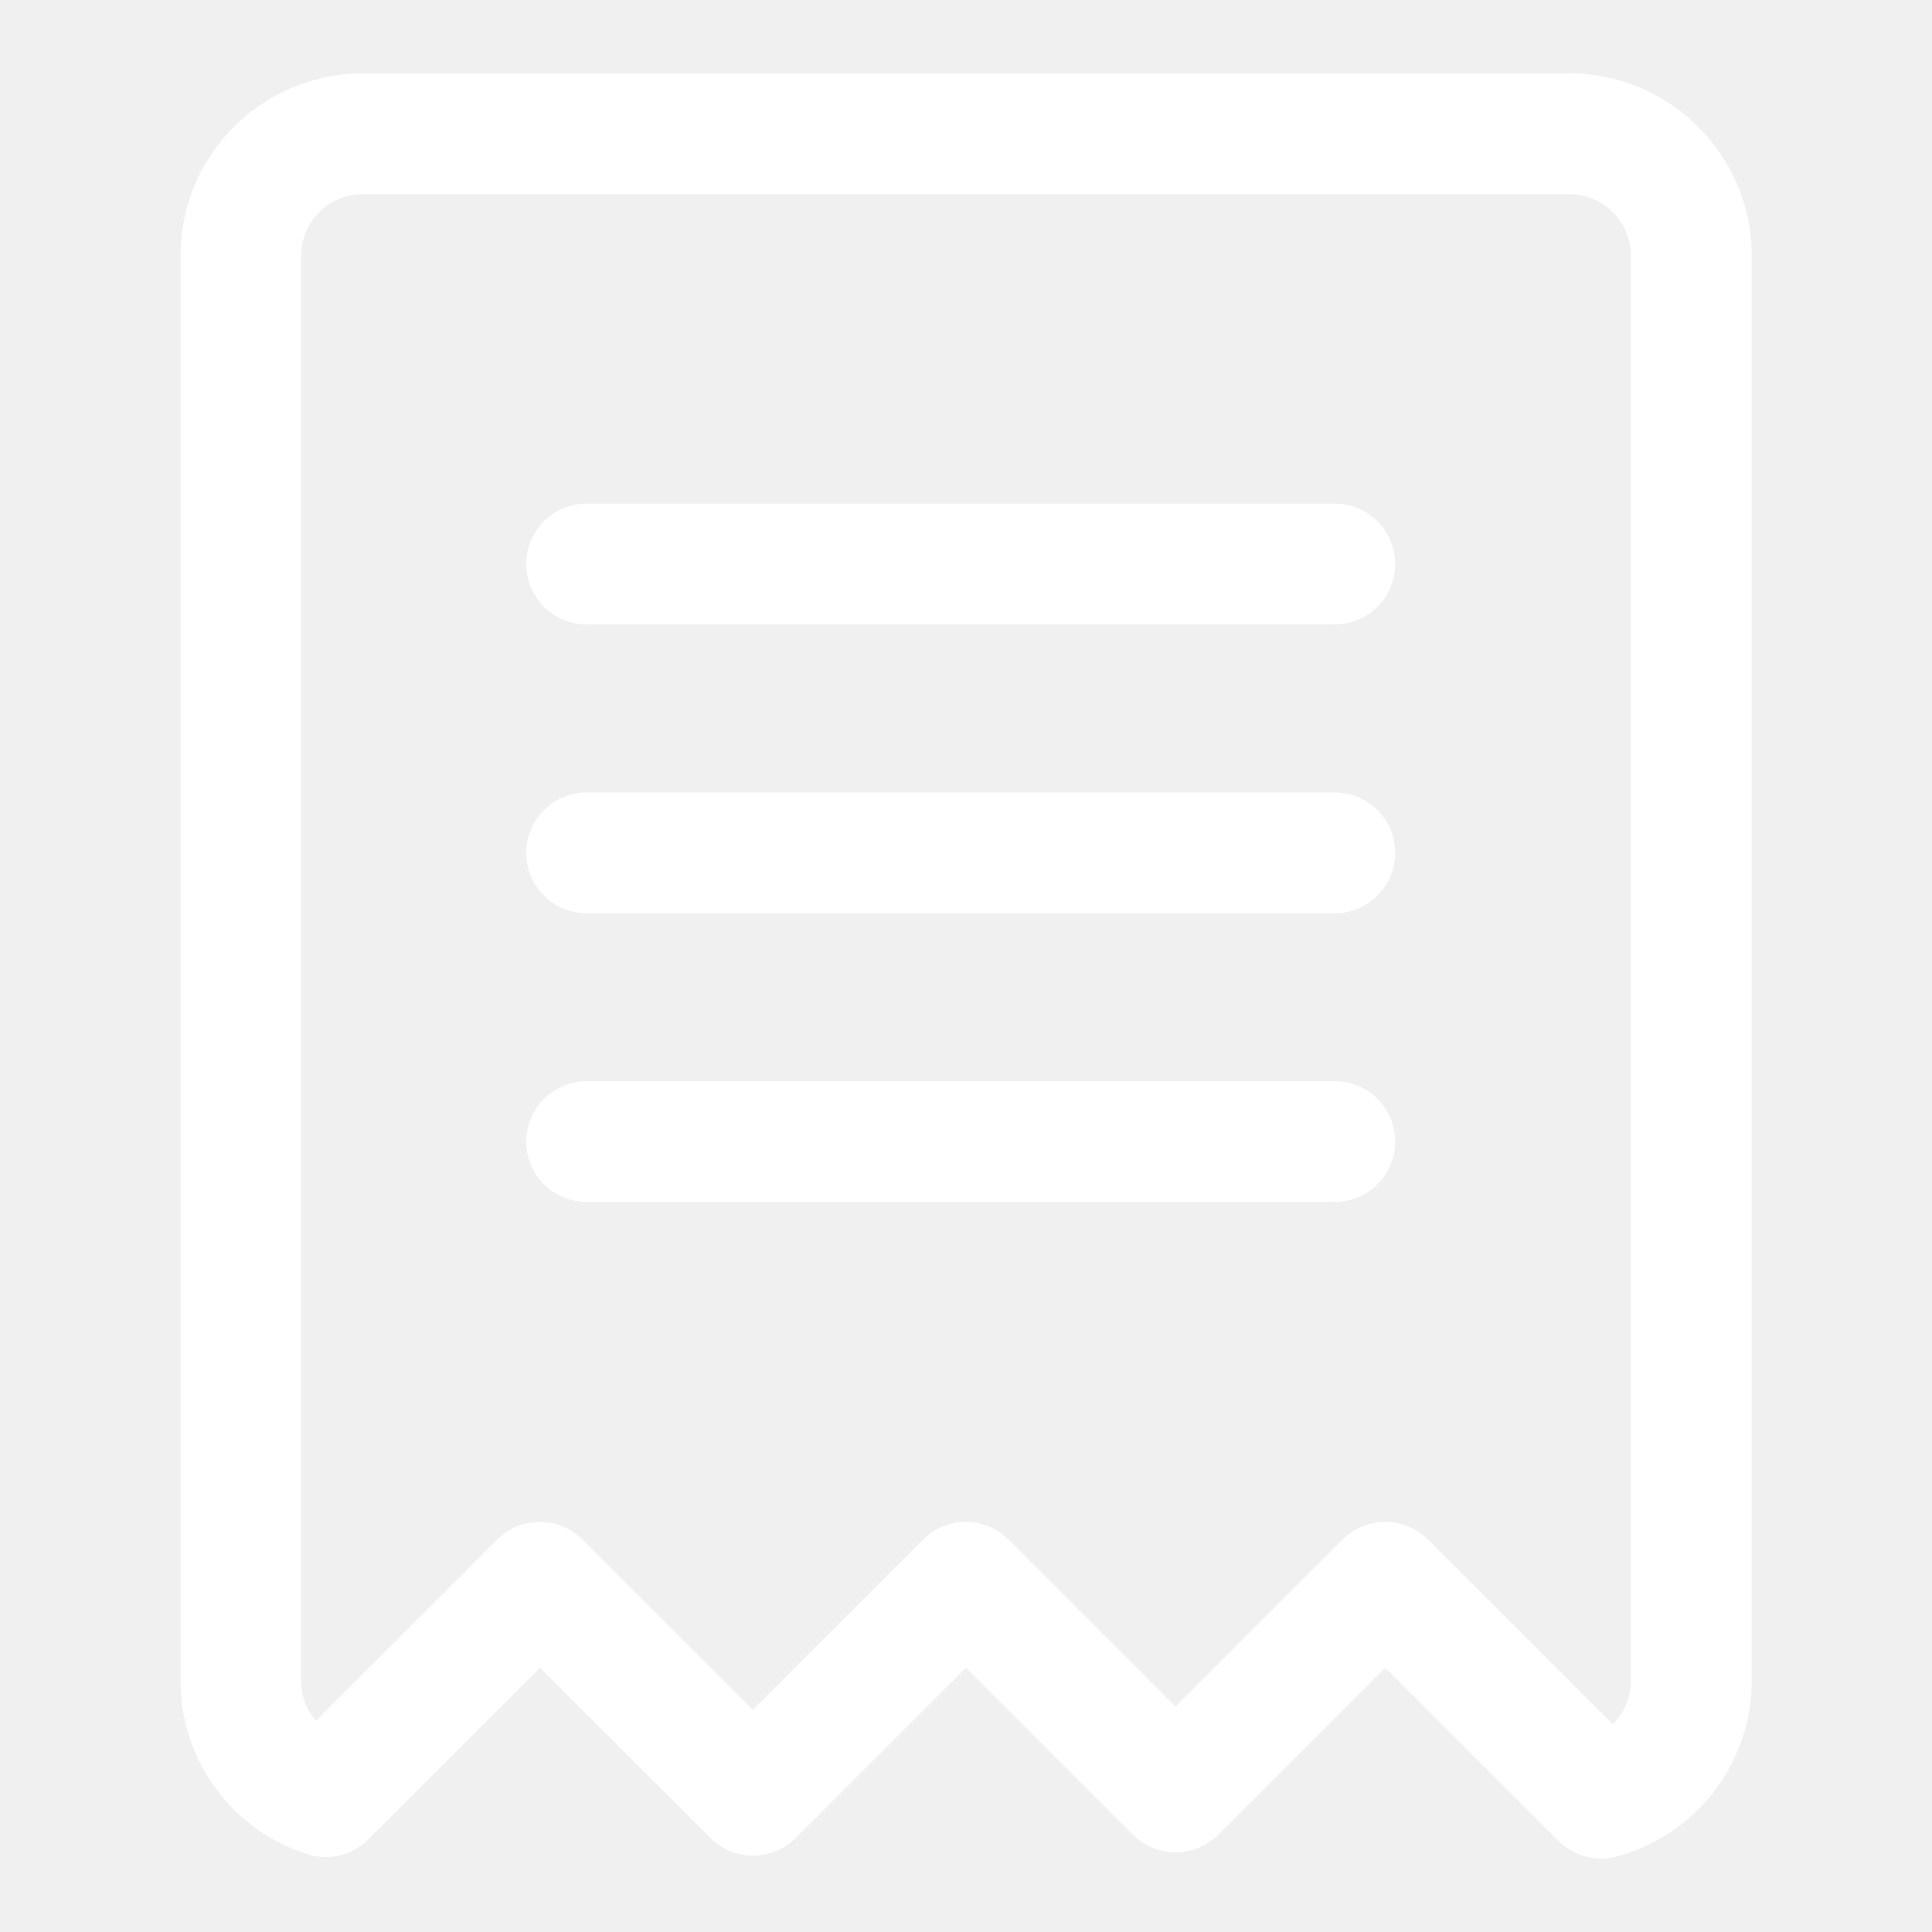
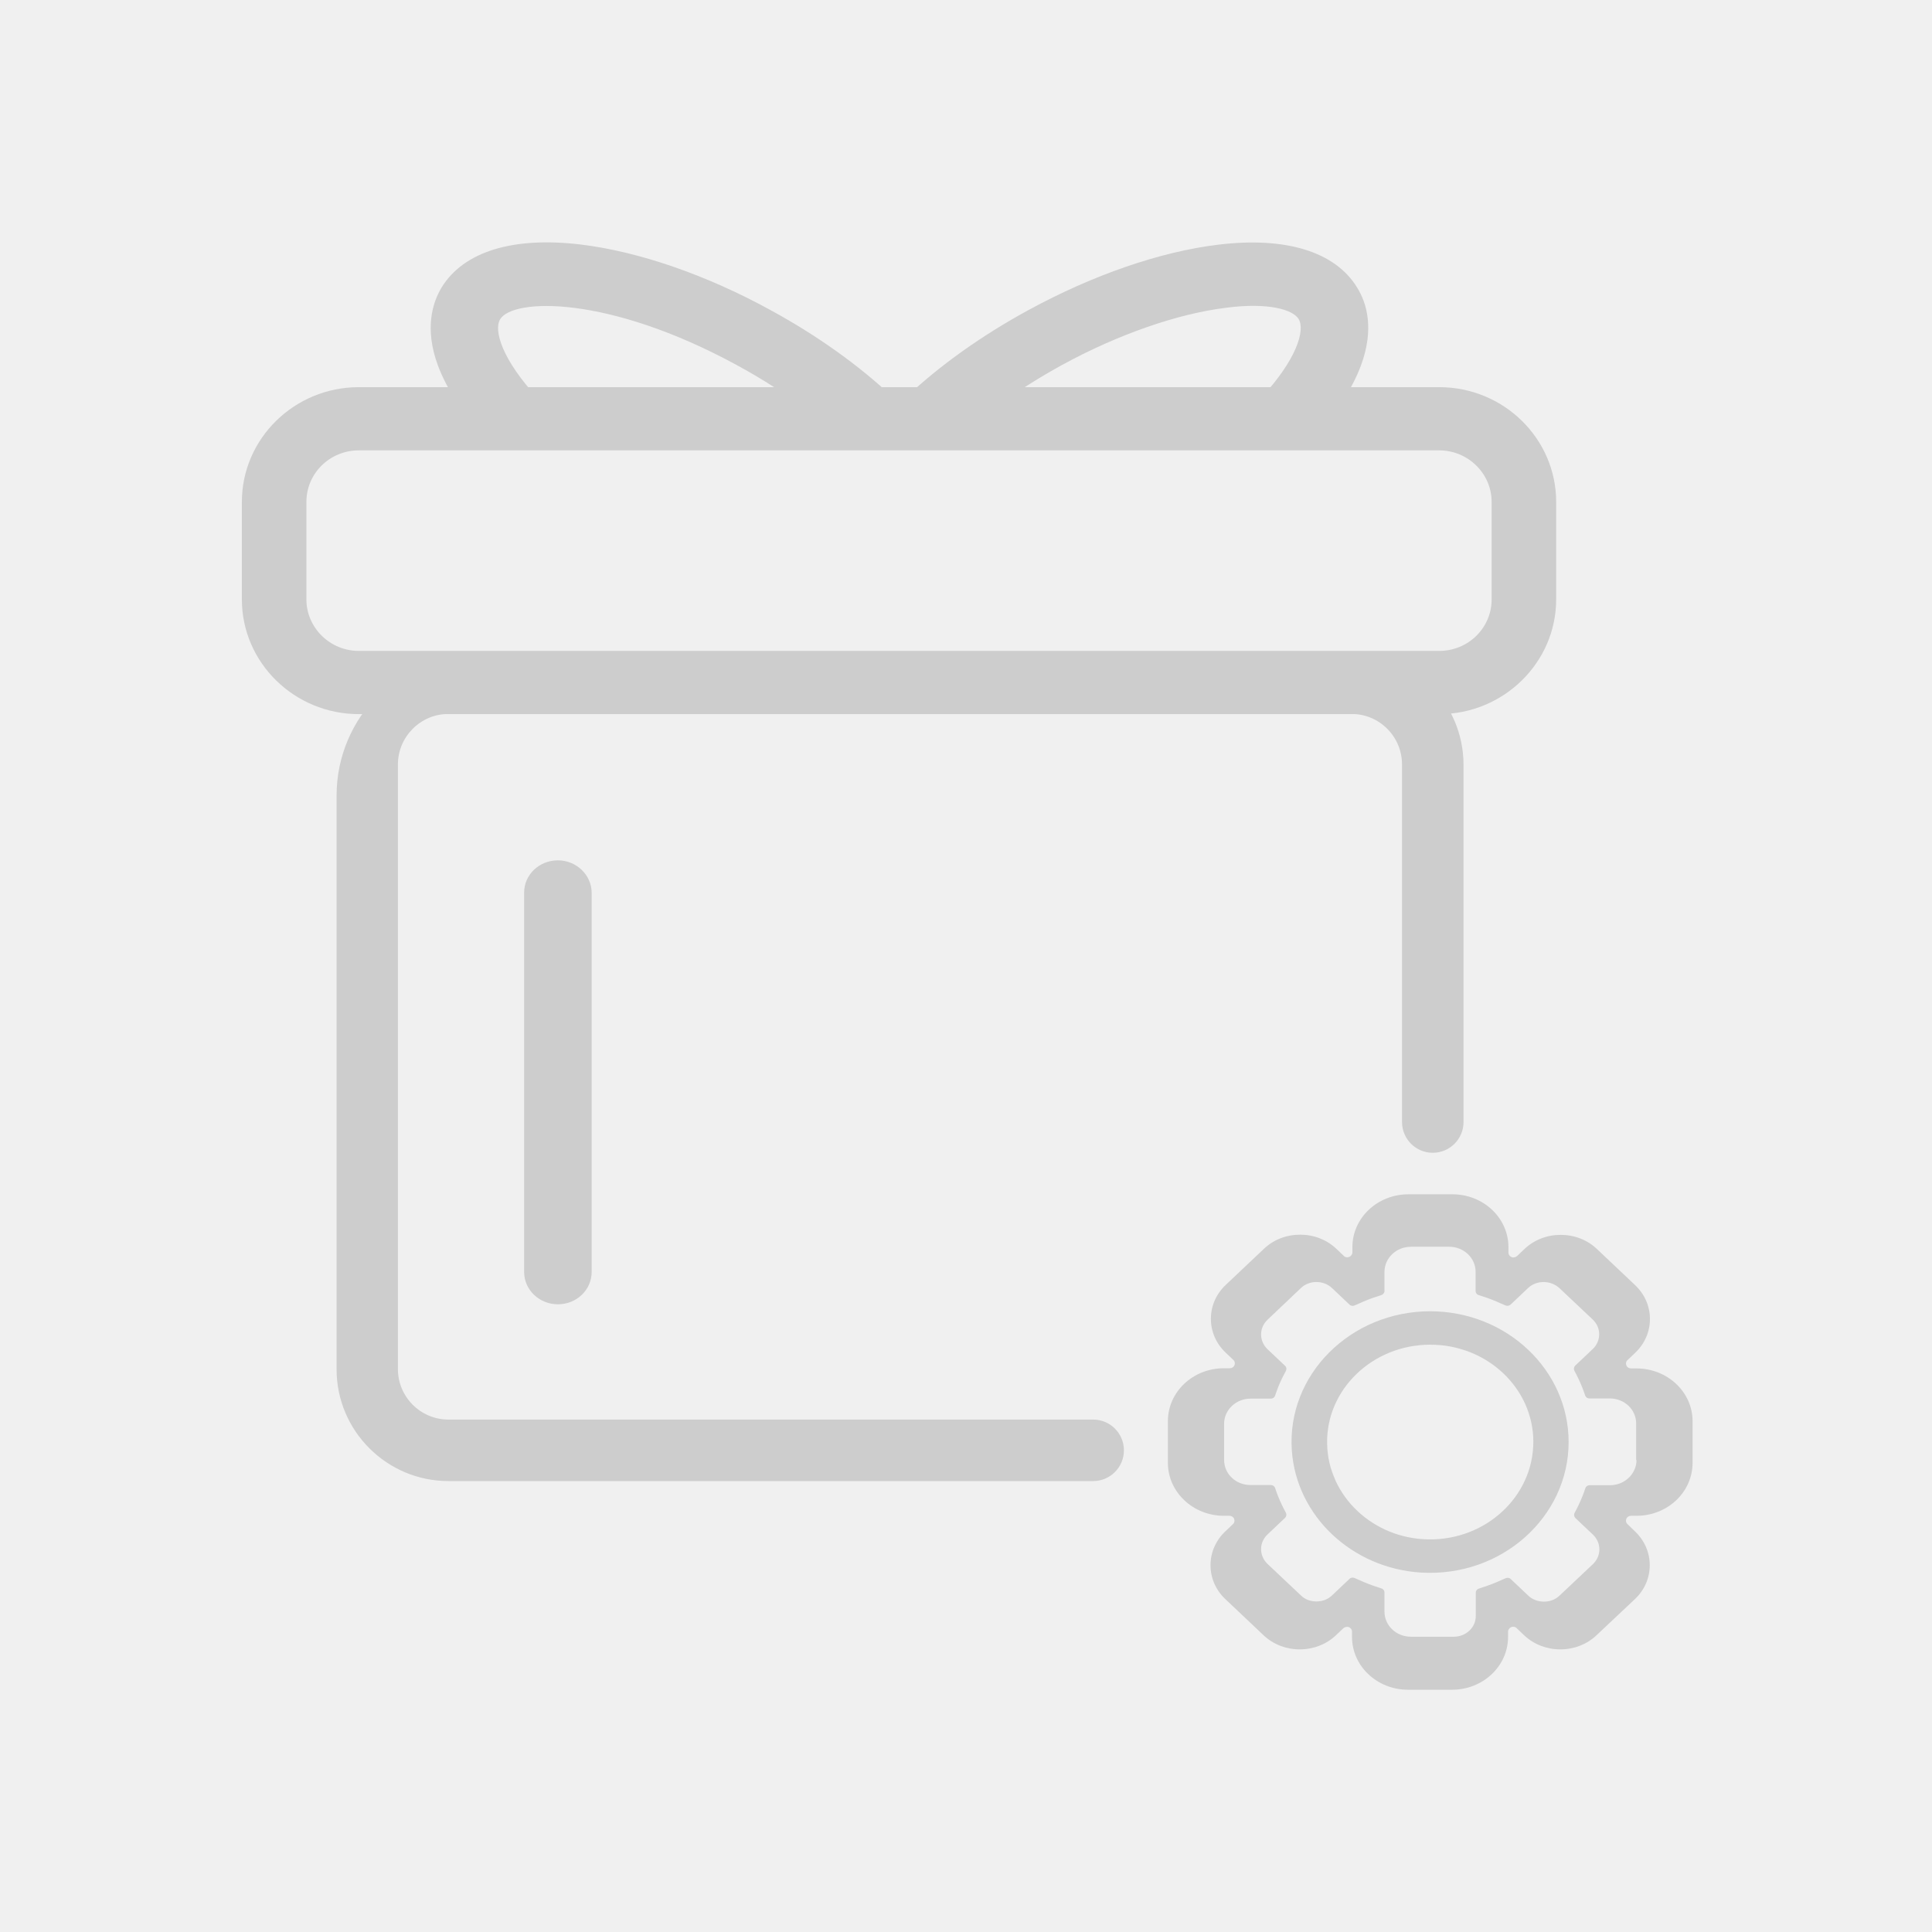
- <svg xmlns="http://www.w3.org/2000/svg" t="1521108551210" class="icon" style="" viewBox="0 0 1024 1024" version="1.1" p-id="4606" width="200" height="200">
+ <svg xmlns="http://www.w3.org/2000/svg" t="1527822684206" class="icon" style="" viewBox="0 0 1024 1024" version="1.1" p-id="1587" data-spm-anchor-id="a313x.7781069.0.i10" width="400" height="400">
  <defs>
    <style type="text/css" />
  </defs>
-   <path d="M848.704 985.088a32.32 32.32 0 0 1-22.656-9.344l-91.84-91.84-88.512 88.512a32 32 0 0 1-45.248 0L512 883.904l-90.24 90.24a32 32 0 0 1-45.248 0l-90.304-90.24-91.008 90.944a31.488 31.488 0 0 1-32.448 7.808 96.128 96.128 0 0 1-67.072-91.712V135.488A96.64 96.64 0 0 1 192.256 38.912h639.552c53.248 0 96.64 43.328 96.64 96.576v755.52c0 43.264-29.312 81.408-71.232 92.928a32.448 32.448 0 0 1-8.512 1.152z m-114.432-178.432c8.192 0 16.384 3.136 22.656 9.344l97.856 97.856a32.192 32.192 0 0 0 9.6-22.848V135.488a32.64 32.64 0 0 0-32.64-32.576H192.192a32.64 32.64 0 0 0-32.576 32.576v755.52c0 7.936 2.88 15.296 7.872 20.992l96-96a32 32 0 0 1 45.248 0l90.304 90.24 90.24-90.24a32 32 0 0 1 45.248 0l88.512 88.512 88.512-88.512a32.128 32.128 0 0 1 22.72-9.344z" fill="#ffffff" p-id="4607" />
-   <path d="M707.52 330.944H310.912a32 32 0 0 1 0-64h396.544a32 32 0 0 1 0.064 64zM707.52 484.032H310.912a32 32 0 0 1 0-64h396.544a32 32 0 0 1 0.064 64zM707.52 637.056H310.912a32 32 0 0 1 0-64h396.544a32 32 0 0 1 0.064 64z" fill="#ffffff" p-id="4608" />
+   <path d="M762.8 378.5H190.2c-34.2 0-62-27.3-62-60.8V266c0-33.5 27.8-60.8 62-60.8h572.6c34.2 0 62 27.3 62 60.8v51.7c0 33.5-27.9 60.8-62 60.8zM190.2 238.7c-15.4 0-27.8 12.2-27.8 27.3v51.7c0 15 12.5 27.3 27.8 27.3h572.6c15.4 0 27.8-12.2 27.8-27.3V266c0-15-12.5-27.3-27.8-27.3H190.2z m0 0" p-id="1588" fill="#cdcdcd" />
+   <path d="M716.3 346H254c-41.6 0-75.6 34-75.6 75.6v304.2c0 32.6 26.6 59.2 59.3 59.2h341.7c9 0 16.3-7.3 16.3-16.3s-7.3-16.3-16.3-16.3H237.7c-14.8 0-26.8-12-26.8-26.8V405.2c0-14.7 12-26.8 26.8-26.8h478.6c14.8 0 26.8 12 26.8 26.8v189.5c0 9 7.3 16.3 16.3 16.3s16.3-7.3 16.3-16.3V405.2c-0.1-32.6-26.7-59.2-59.4-59.2zM655.1 785c-0.2-0.1-0.4-0.3-0.6-0.4 0.2 0.2 0.4 0.3 0.6 0.4zM769.9 661.1h-0.4 0.4zM649.7 778.9c0.1 0.1 0.1 0.2 0.2 0.3-0.1 0-0.1-0.1-0.2-0.3zM771.2 661.3c-0.1 0-0.3 0-0.4-0.1 0.1 0 0.2 0.1 0.4 0.1zM775.6 663c-0.8-0.5-1.6-0.8-2.4-1.1 0.9 0.3 1.7 0.7 2.4 1.1zM649.3 777.7c0 0.1 0.1 0.2 0.1 0.3-0.1-0.1-0.1-0.2-0.1-0.3zM651 781.1c0.1 0.1 0.2 0.3 0.3 0.4-0.1-0.1-0.2-0.2-0.3-0.4zM648.7 775.1v0.3c0.1-0.1 0.1-0.2 0-0.3zM772.8 661.8c-0.2-0.1-0.4-0.1-0.7-0.2 0.3 0 0.5 0.1 0.7 0.2zM650.2 780c0.1 0.1 0.1 0.2 0.2 0.4 0-0.2-0.1-0.3-0.2-0.4zM648.9 752.5c-0.1 0.3-0.1 0.7-0.1 1.1 0-0.4 0-0.8 0.1-1.1zM744.2 661.5c-0.4 0.1-0.7 0.2-1.1 0.3 0.4-0.1 0.7-0.2 1.1-0.3zM649 776.5v0zM746.6 661.1c-0.3 0-0.5 0.1-0.8 0.1 0.2-0.1 0.5-0.1 0.8-0.1zM653.3 783.7c0.3 0.3 0.6 0.5 1 0.8-0.4-0.3-0.7-0.5-1-0.8zM651.6 782c0.2 0.3 0.4 0.5 0.6 0.7-0.2-0.2-0.4-0.5-0.6-0.7zM653.1 783.5l-0.5-0.5c0.1 0.2 0.3 0.3 0.5 0.5zM745.3 661.2c-0.3 0.1-0.7 0.1-1 0.2 0.4 0 0.7-0.1 1-0.2zM649 776.5c-0.1-0.4-0.1-0.8-0.2-1.1 0 0.4 0.1 0.7 0.2 1.1zM744.2 661.5h0zM649.3 777.7l-0.3-0.9c0.1 0.2 0.2 0.5 0.3 0.9zM648.7 775.1c0-0.4-0.1-0.8-0.1-1.2 0.1 0.4 0.1 0.8 0.1 1.2zM648.7 754.7c0-0.4 0-0.8 0.1-1.1-0.1 0.3-0.1 0.7-0.1 1.1zM649.7 778.9c-0.1-0.3-0.3-0.7-0.4-1 0.2 0.4 0.3 0.7 0.4 1zM743.1 661.8zM653.3 783.7c-0.1-0.1-0.2-0.1-0.2-0.2 0 0.1 0.1 0.1 0.2 0.2zM650.2 780c-0.1-0.2-0.2-0.4-0.3-0.7 0.1 0.2 0.2 0.4 0.3 0.7zM655.1 785zM654.5 784.6c-0.1-0.1-0.2-0.1-0.2-0.2 0.1 0.1 0.1 0.2 0.2 0.2zM651 781.1c-0.2-0.3-0.4-0.5-0.5-0.8 0.1 0.3 0.3 0.6 0.5 0.8zM652.6 783l-0.3-0.3 0.3 0.3zM651.6 782c-0.1-0.1-0.2-0.3-0.3-0.4 0.1 0.1 0.2 0.2 0.3 0.4zM648.9 752.5zM746.6 661.1c0.4 0 0.9-0.1 1.3-0.1-0.5 0-0.9 0-1.3 0.1zM772.8 661.8c0.1 0 0.3 0.1 0.4 0.1-0.1-0.1-0.2-0.1-0.4-0.1zM768.2 661c0.4 0 0.8 0 1.3 0.1-0.4-0.1-0.9-0.1-1.3-0.1zM769.9 661.1c0.3 0 0.6 0.1 0.9 0.1-0.3 0-0.6-0.1-0.9-0.1zM771.2 661.3c0.3 0.1 0.7 0.2 1 0.2-0.3 0-0.7-0.1-1-0.2zM745.3 661.2c0.1 0 0.3 0 0.5-0.1-0.2 0.1-0.3 0.1-0.5 0.1zM766.9 713.4c-0.5-0.1-0.9-0.1-1.4-0.2 0.5 0.1 0.9 0.1 1.4 0.2zM775.6 715.5c-2.6-0.8-5.3-1.5-8-2 2.8 0.5 5.5 1.2 8 2zM764.3 713.1c-0.4 0-0.8-0.1-1.2-0.1 0.4 0 0.8 0 1.2 0.1zM753 713c-0.4 0-0.8 0.1-1.2 0.1 0.3-0.1 0.7-0.1 1.2-0.1zM750.2 713.3c-0.5 0.1-0.9 0.1-1.4 0.2 0.5-0.1 0.9-0.2 1.4-0.2zM743.1 714.7c1.6-0.4 3.3-0.8 5-1.1-1.7 0.3-3.3 0.7-5 1.1zM755.6 712.8h-0.8 0.8zM761.6 712.9c-0.3 0-0.6 0-0.9-0.1 0.2 0 0.5 0 0.9 0.1zM703.6 759.7c0 0.2 0 0.4-0.1 0.6 0.1-0.3 0.1-0.4 0.1-0.6zM704.4 754.4c-0.1 0.3-0.1 0.5-0.2 0.8 0.1-0.2 0.1-0.5 0.2-0.8zM703.9 757.3c0 0.2 0 0.4-0.1 0.6 0-0.3 0-0.4 0.1-0.6zM703.6 768.5c0.1 0.7 0.1 1.4 0.2 2-0.1-0.6-0.2-1.3-0.2-2zM703.4 762.5v0zM704.7 775.7c0.2 0.8 0.4 1.6 0.6 2.3-0.2-0.8-0.4-1.5-0.6-2.3zM705.3 778c0.7 2.4 1.6 4.8 2.7 7-1-2.2-1.9-4.6-2.7-7zM704.2 773.4c0.1 0.7 0.3 1.5 0.5 2.2-0.2-0.8-0.3-1.5-0.5-2.2zM703.4 765.4c0 0.9 0.1 1.7 0.1 2.6-0.1-0.9-0.1-1.7-0.1-2.6zM703.8 771l0.3 2.1-0.3-2.1zM703.6 768.5c0-0.2 0-0.3-0.1-0.5 0 0.2 0 0.3 0.1 0.5zM750.2 713.3c0.5-0.1 1-0.1 1.5-0.2-0.5 0-1 0.1-1.5 0.2zM748.1 713.6c0.2 0 0.4-0.1 0.7-0.1-0.2 0-0.4 0.1-0.7 0.1zM753 713c0.6-0.1 1.2-0.1 1.8-0.1-0.6 0-1.2 0-1.8 0.1zM703.8 771c0-0.1 0-0.3-0.1-0.4 0.1 0.1 0.1 0.2 0.1 0.4zM743.1 714.7zM755.6 712.8c0.8 0 1.7-0.1 2.5-0.1-0.9 0-1.7 0.1-2.5 0.1z" p-id="1589" fill="#cdcdcd" />
+   <path d="M703.4 762.5c0-0.8 0.1-1.5 0.1-2.2 0 0.7-0.1 1.4-0.1 2.2zM703.9 757.3c0.1-0.7 0.2-1.4 0.3-2-0.1 0.6-0.2 1.3-0.3 2zM703.4 765.4V763v2.4zM704.8 752.5c-0.2 0.6-0.3 1.3-0.4 1.9 0.1-0.6 0.3-1.3 0.4-1.9zM703.6 759.7c0.1-0.6 0.1-1.2 0.2-1.9-0.1 0.6-0.1 1.3-0.2 1.9zM775.6 715.5zM704.2 773.4c0-0.1 0-0.2-0.1-0.3 0.1 0.1 0.1 0.2 0.1 0.3zM766.9 713.4c0.2 0 0.5 0.1 0.7 0.1-0.2 0-0.5 0-0.7-0.1zM758 712.7c0.9 0 1.7 0 2.6 0.1-0.8 0-1.7-0.1-2.6-0.1zM705.3 778zM704.7 775.7v-0.1 0.1zM761.6 712.9c0.5 0 1 0.1 1.5 0.1-0.5-0.1-1-0.1-1.5-0.1zM764.3 713.1c0.4 0 0.8 0.1 1.2 0.1-0.4 0-0.8-0.1-1.2-0.1zM295.7 456c-9.9 0-17.9 7.6-17.9 17.1v201.1c0 9.4 8 17.1 17.9 17.1 9.9 0 17.9-7.6 17.9-17.2v-201c-0.1-9.4-8.1-17.1-17.9-17.1zM307.8 129.6c-35.9-4.3-62 3.7-73.7 22.7-4.9 8.1-9.2 21.9-2 41.4 4.7 12.6 13.4 25.9 26 39.4L285 211c-18.8-20.3-23.5-35.9-19.9-41.8 6.8-11.2 57.3-12.8 125.4 24.3 22.1 12 41.9 26.1 57.2 40.8l25.4-23.8c-17.6-16.7-40-32.7-64.8-46.2-34.1-18.7-69.9-31-100.5-34.7zM688.3 169.1c3.6 5.9-1.1 21.6-20 41.9l26.9 22.2c12.7-13.6 21.4-26.8 26.1-39.4 7.3-19.6 3-33.4-2-41.4-11.6-19-37.8-27.1-73.7-22.7-30.6 3.7-66.3 16-100.6 34.7-24.6 13.4-46.9 29.3-64.5 45.9l25.3 23.8c15.3-14.5 35-28.5 57-40.6 29.8-16.3 61.6-27.3 87.2-30.4 22.2-2.9 35.3 1 38.3 6z" p-id="1590" fill="#cdcdcd" />
+   <path d="M758 695c-42.1 0-76.1 33.6-73.3 73.8 2.4 34.7 31.9 62.5 68.6 64.7 42.6 2.5 78.1-29.5 78.1-69.2 0-38.2-32.9-69.3-73.4-69.3z m-1.1 120.9c-29.2-0.5-52.9-22.9-53.5-50.5-0.7-28.9 24.1-52.7 54.7-52.7 30.1 0 54.6 23.1 54.6 51.5 0 28.9-25.2 52.3-55.8 51.7z" p-id="1591" fill="#cdcdcd" />
+   <path d="M867.4 725.3h-2.9c-1.1 0-2.1-0.6-2.5-1.6-0.4-1-0.2-2.1 0.6-2.8l4-3.8c5.1-4.8 7.9-11.2 7.9-18 0-6.8-2.8-13.2-7.9-18l-20.3-19.2c-5.1-4.8-11.9-7.4-19.1-7.4-7.2 0-14 2.6-19.1 7.4l-4 3.8c-0.8 0.7-2 1-2.9 0.6-1-0.4-1.7-1.3-1.7-2.4V661c0-15.5-13.3-28-29.7-28h-23.3c-16.4 0-29.7 12.5-29.7 28v2.8c0 1-0.7 2-1.7 2.4-1 0.4-2.2 0.2-2.9-0.6l-4-3.8c-5.1-4.8-11.9-7.4-19.1-7.4-7.2 0-14 2.6-19.1 7.4L649.7 681c-5.1 4.8-7.9 11.2-7.9 18 0 6.8 2.8 13.2 7.9 18l4 3.8c0.8 0.7 1 1.8 0.6 2.8-0.4 1-1.4 1.6-2.5 1.6h-3.1c-16.4 0-29.7 12.5-29.7 28.1v22c0 15.5 13.3 28.1 29.7 28.1h2.9c1.1 0 2.1 0.6 2.5 1.6 0.4 1 0.2 2.1-0.6 2.8l-4 3.8c-5.1 4.8-7.9 11.2-7.9 18 0 6.8 2.8 13.2 7.9 18l20.3 19.2c5.1 4.8 11.9 7.4 19.1 7.4 7.2 0 14-2.6 19.1-7.4l4-3.8c0.8-0.7 2-0.9 2.9-0.6 1 0.4 1.7 1.3 1.7 2.4v2.8c0 15.5 13.3 28 29.7 28h23.3c16.4 0 29.7-12.5 29.7-28v-2.8c0-1 0.7-2 1.7-2.4 1-0.4 2.2-0.2 2.9 0.6l4 3.8c5.1 4.8 11.9 7.4 19.1 7.4 7.2 0 14-2.6 19.1-7.4l20.4-19.2c5.1-4.8 7.9-11.2 7.9-18 0-6.8-2.8-13.2-7.9-18l-3.9-3.8c-0.8-0.7-1-1.8-0.6-2.8 0.4-1 1.4-1.6 2.5-1.6h2.9c16.4 0 29.7-12.5 29.7-28.1v-22c0-15.5-13.3-28-29.7-28z m0 48.6c-0.1 7.3-6.3 13.3-14.1 13.3h-10.8c-1 0-1.9 0.6-2.2 1.5l-0.8 2.3c-1.1 3-2.4 6-3.9 8.9l-1.1 2.1c-0.4 0.8-0.2 1.9 0.5 2.6l9.3 8.8c2.2 2.1 3.4 4.9 3.4 7.8 0 2.9-1.2 5.7-3.4 7.8l-17.7 16.7c-2.2 2.1-5.1 3.2-8.3 3.2-3.1 0-6.1-1.1-8.3-3.2l-9.3-8.8c-0.7-0.7-1.8-0.8-2.7-0.4l-2.3 1c-3 1.4-6.2 2.6-9.5 3.7l-2.4 0.8c-0.9 0.3-1.6 1.1-1.6 2.1v12.4c0 6.1-5.2 11-11.7 11h-22.7c-7.7 0-14-5.9-14-13.3V844c0-0.9-0.6-1.8-1.6-2.1l-2.4-0.8c-3.2-1-6.4-2.3-9.5-3.7l-2.3-1c-0.9-0.4-2-0.3-2.7 0.4l-9.3 8.8c-2.2 2.1-5.1 3.2-8.3 3.2-3.1 0-6.1-1.1-8.2-3.2l-17.7-16.7c-2.2-2.1-3.4-4.9-3.4-7.8 0-3 1.2-5.7 3.4-7.8l9.3-8.8c0.7-0.7 0.9-1.7 0.5-2.6l-1.1-2.1c-1.5-2.9-2.8-5.9-3.9-8.9l-0.8-2.3c-0.3-0.9-1.2-1.5-2.2-1.5h-10.8c-7.8 0-14-5.9-14-13.3v-19.2c0-7.3 6.3-13.3 14-13.3h10.8c1 0 1.9-0.6 2.2-1.5l0.8-2.3c1.1-3.1 2.4-6.1 3.9-8.9l1.1-2.1c0.4-0.9 0.3-1.9-0.5-2.6l-9.3-8.8c-2.2-2.1-3.4-4.9-3.4-7.8 0-2.9 1.2-5.7 3.4-7.8l17.7-16.8c2.2-2.1 5.1-3.2 8.2-3.2 3.1 0 6.1 1.1 8.3 3.2l9.3 8.8c0.7 0.7 1.8 0.8 2.7 0.4l2.3-1c3.1-1.4 6.2-2.7 9.5-3.7l2.4-0.8c0.9-0.3 1.6-1.2 1.6-2.1v-10.2c0-7.3 6.3-13.3 14-13.3h20.3c7.7 0 14 5.9 14 13.3v10.2c0 0.9 0.6 1.8 1.6 2.1l2.4 0.8c3.2 1 6.4 2.3 9.5 3.7l2.3 1c0.9 0.4 2 0.2 2.7-0.4l9.3-8.8c2.2-2.1 5.1-3.2 8.3-3.2 3.1 0 6.1 1.2 8.3 3.2l17.7 16.7c2.2 2.1 3.4 4.8 3.4 7.8 0 2.9-1.2 5.7-3.4 7.8l-9.3 8.8c-0.7 0.7-0.9 1.7-0.5 2.6l1.1 2.1c1.5 2.9 2.8 5.9 3.9 8.9l0.8 2.3c0.3 0.9 1.2 1.5 2.2 1.5h10.8c7.8 0 14 5.9 14 13.3v19.4z" p-id="1592" fill="#cdcdcd" />
</svg>
